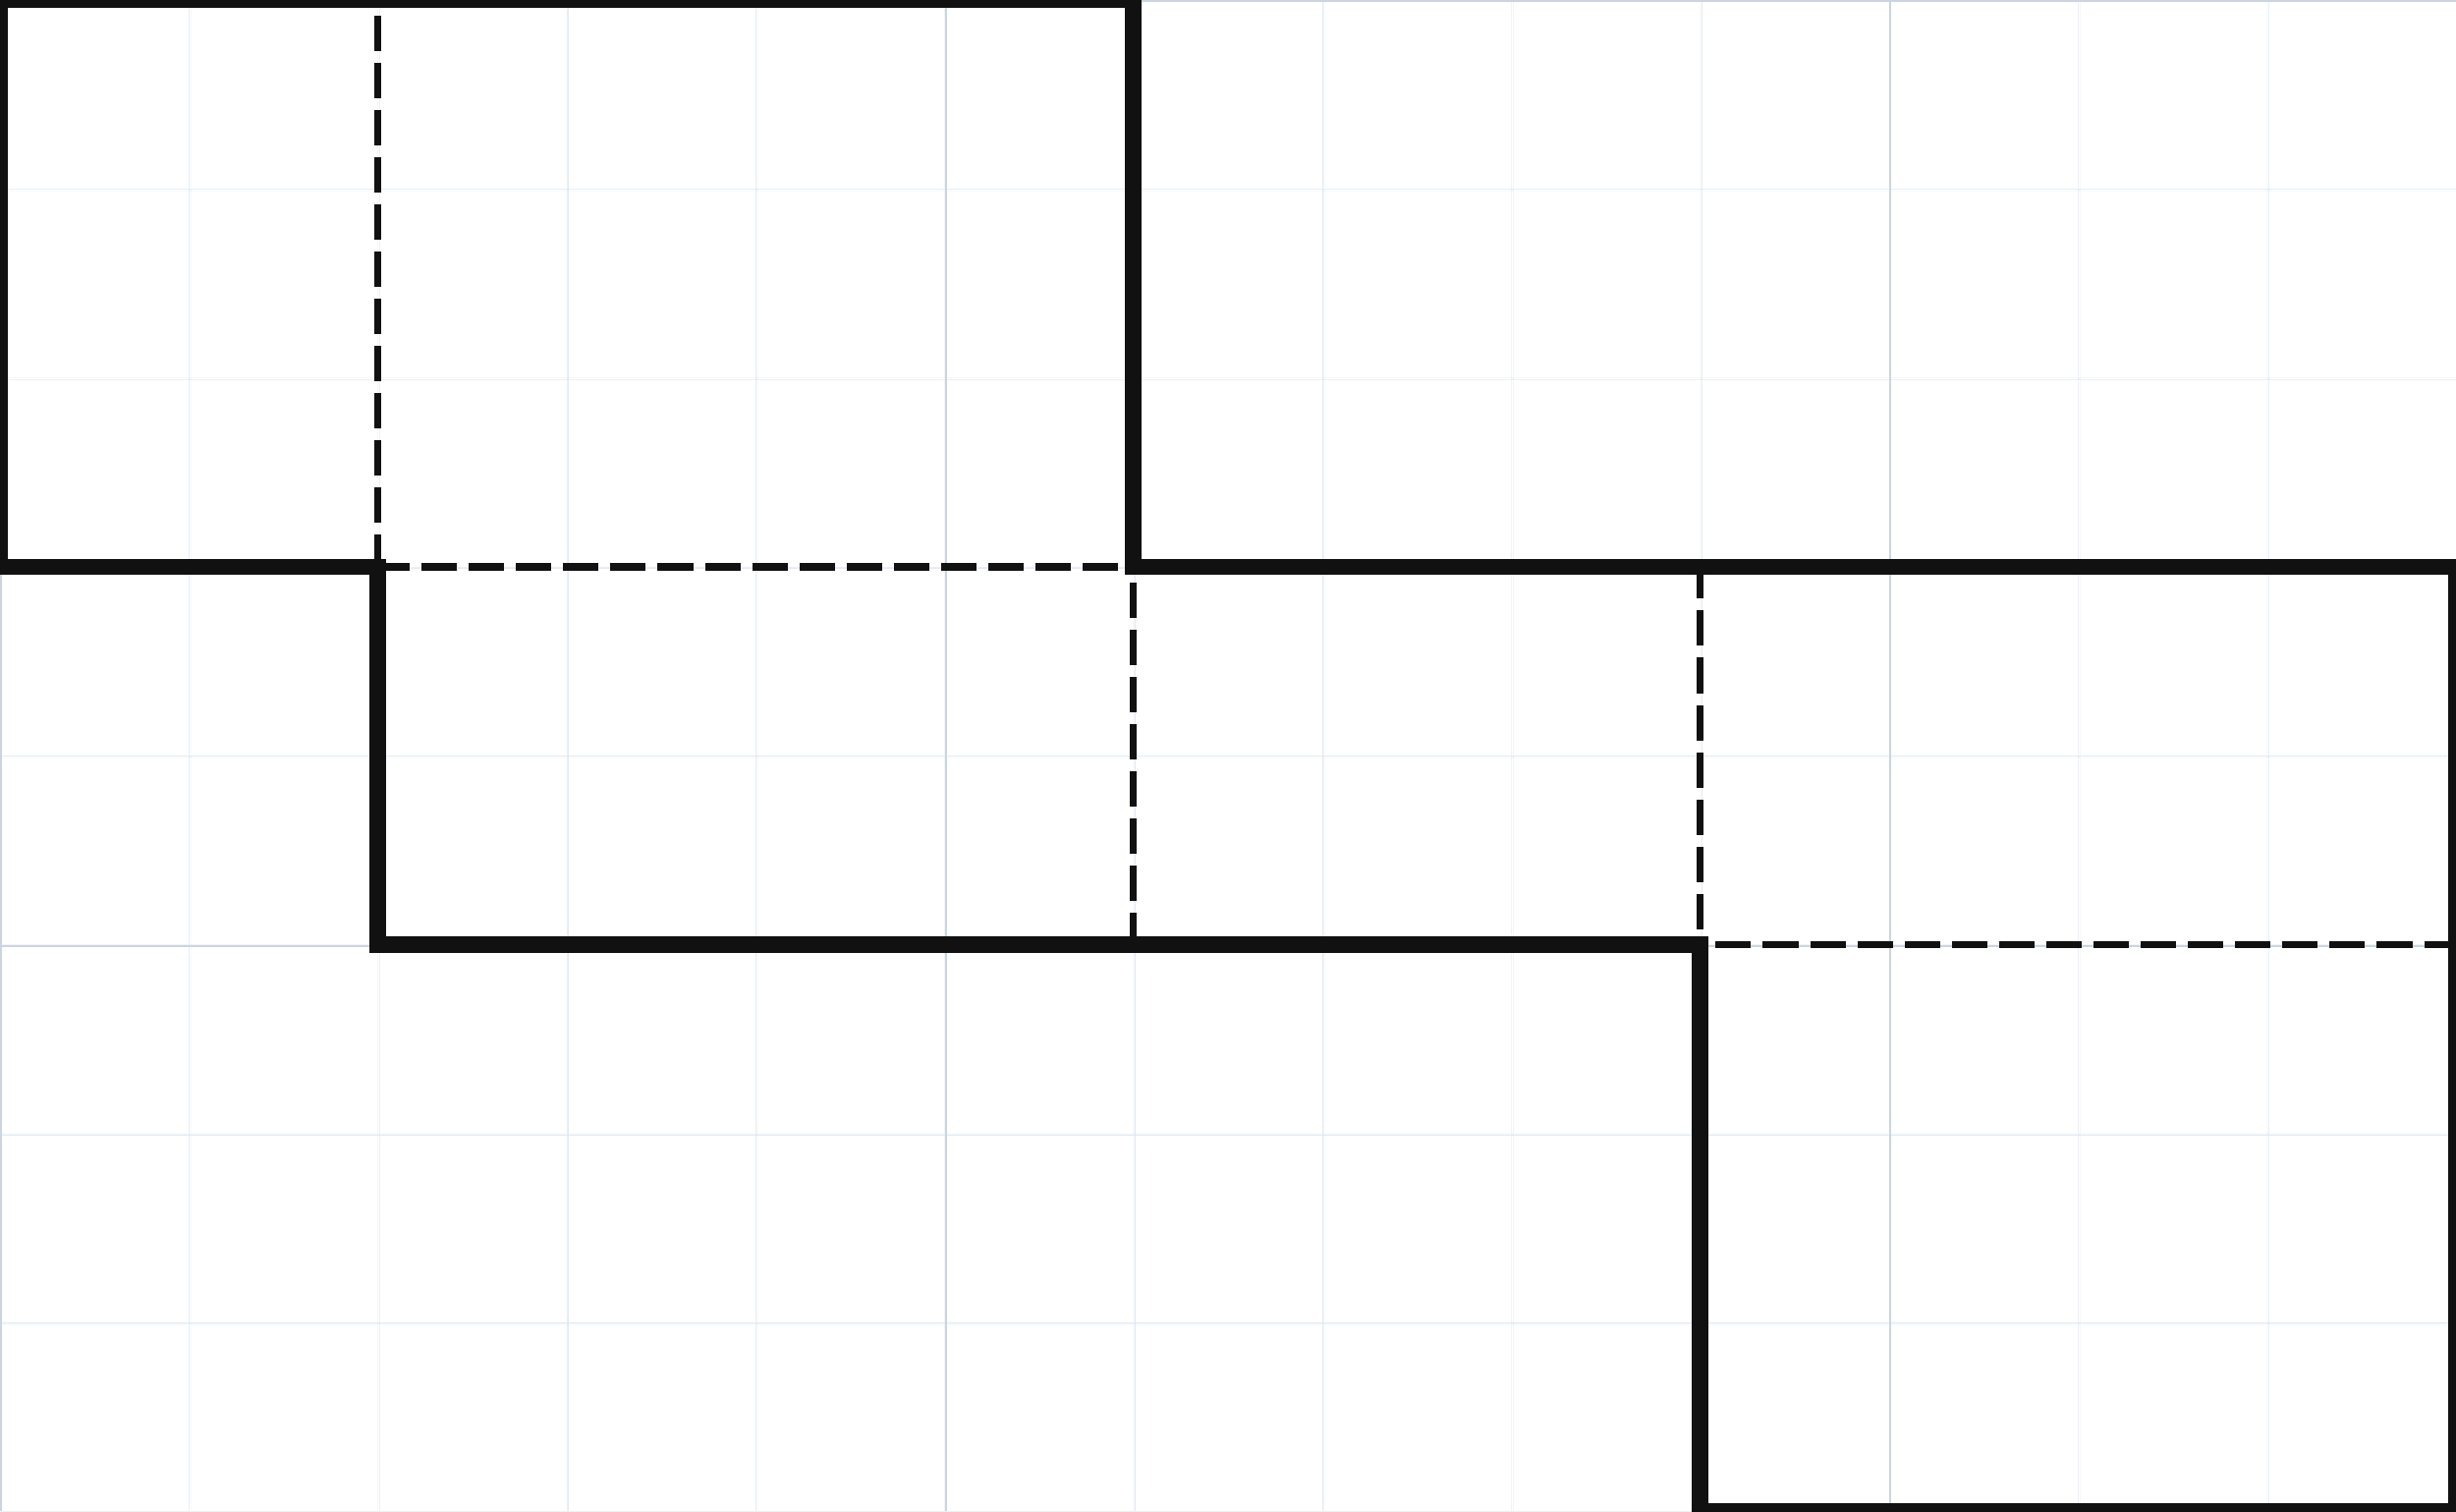
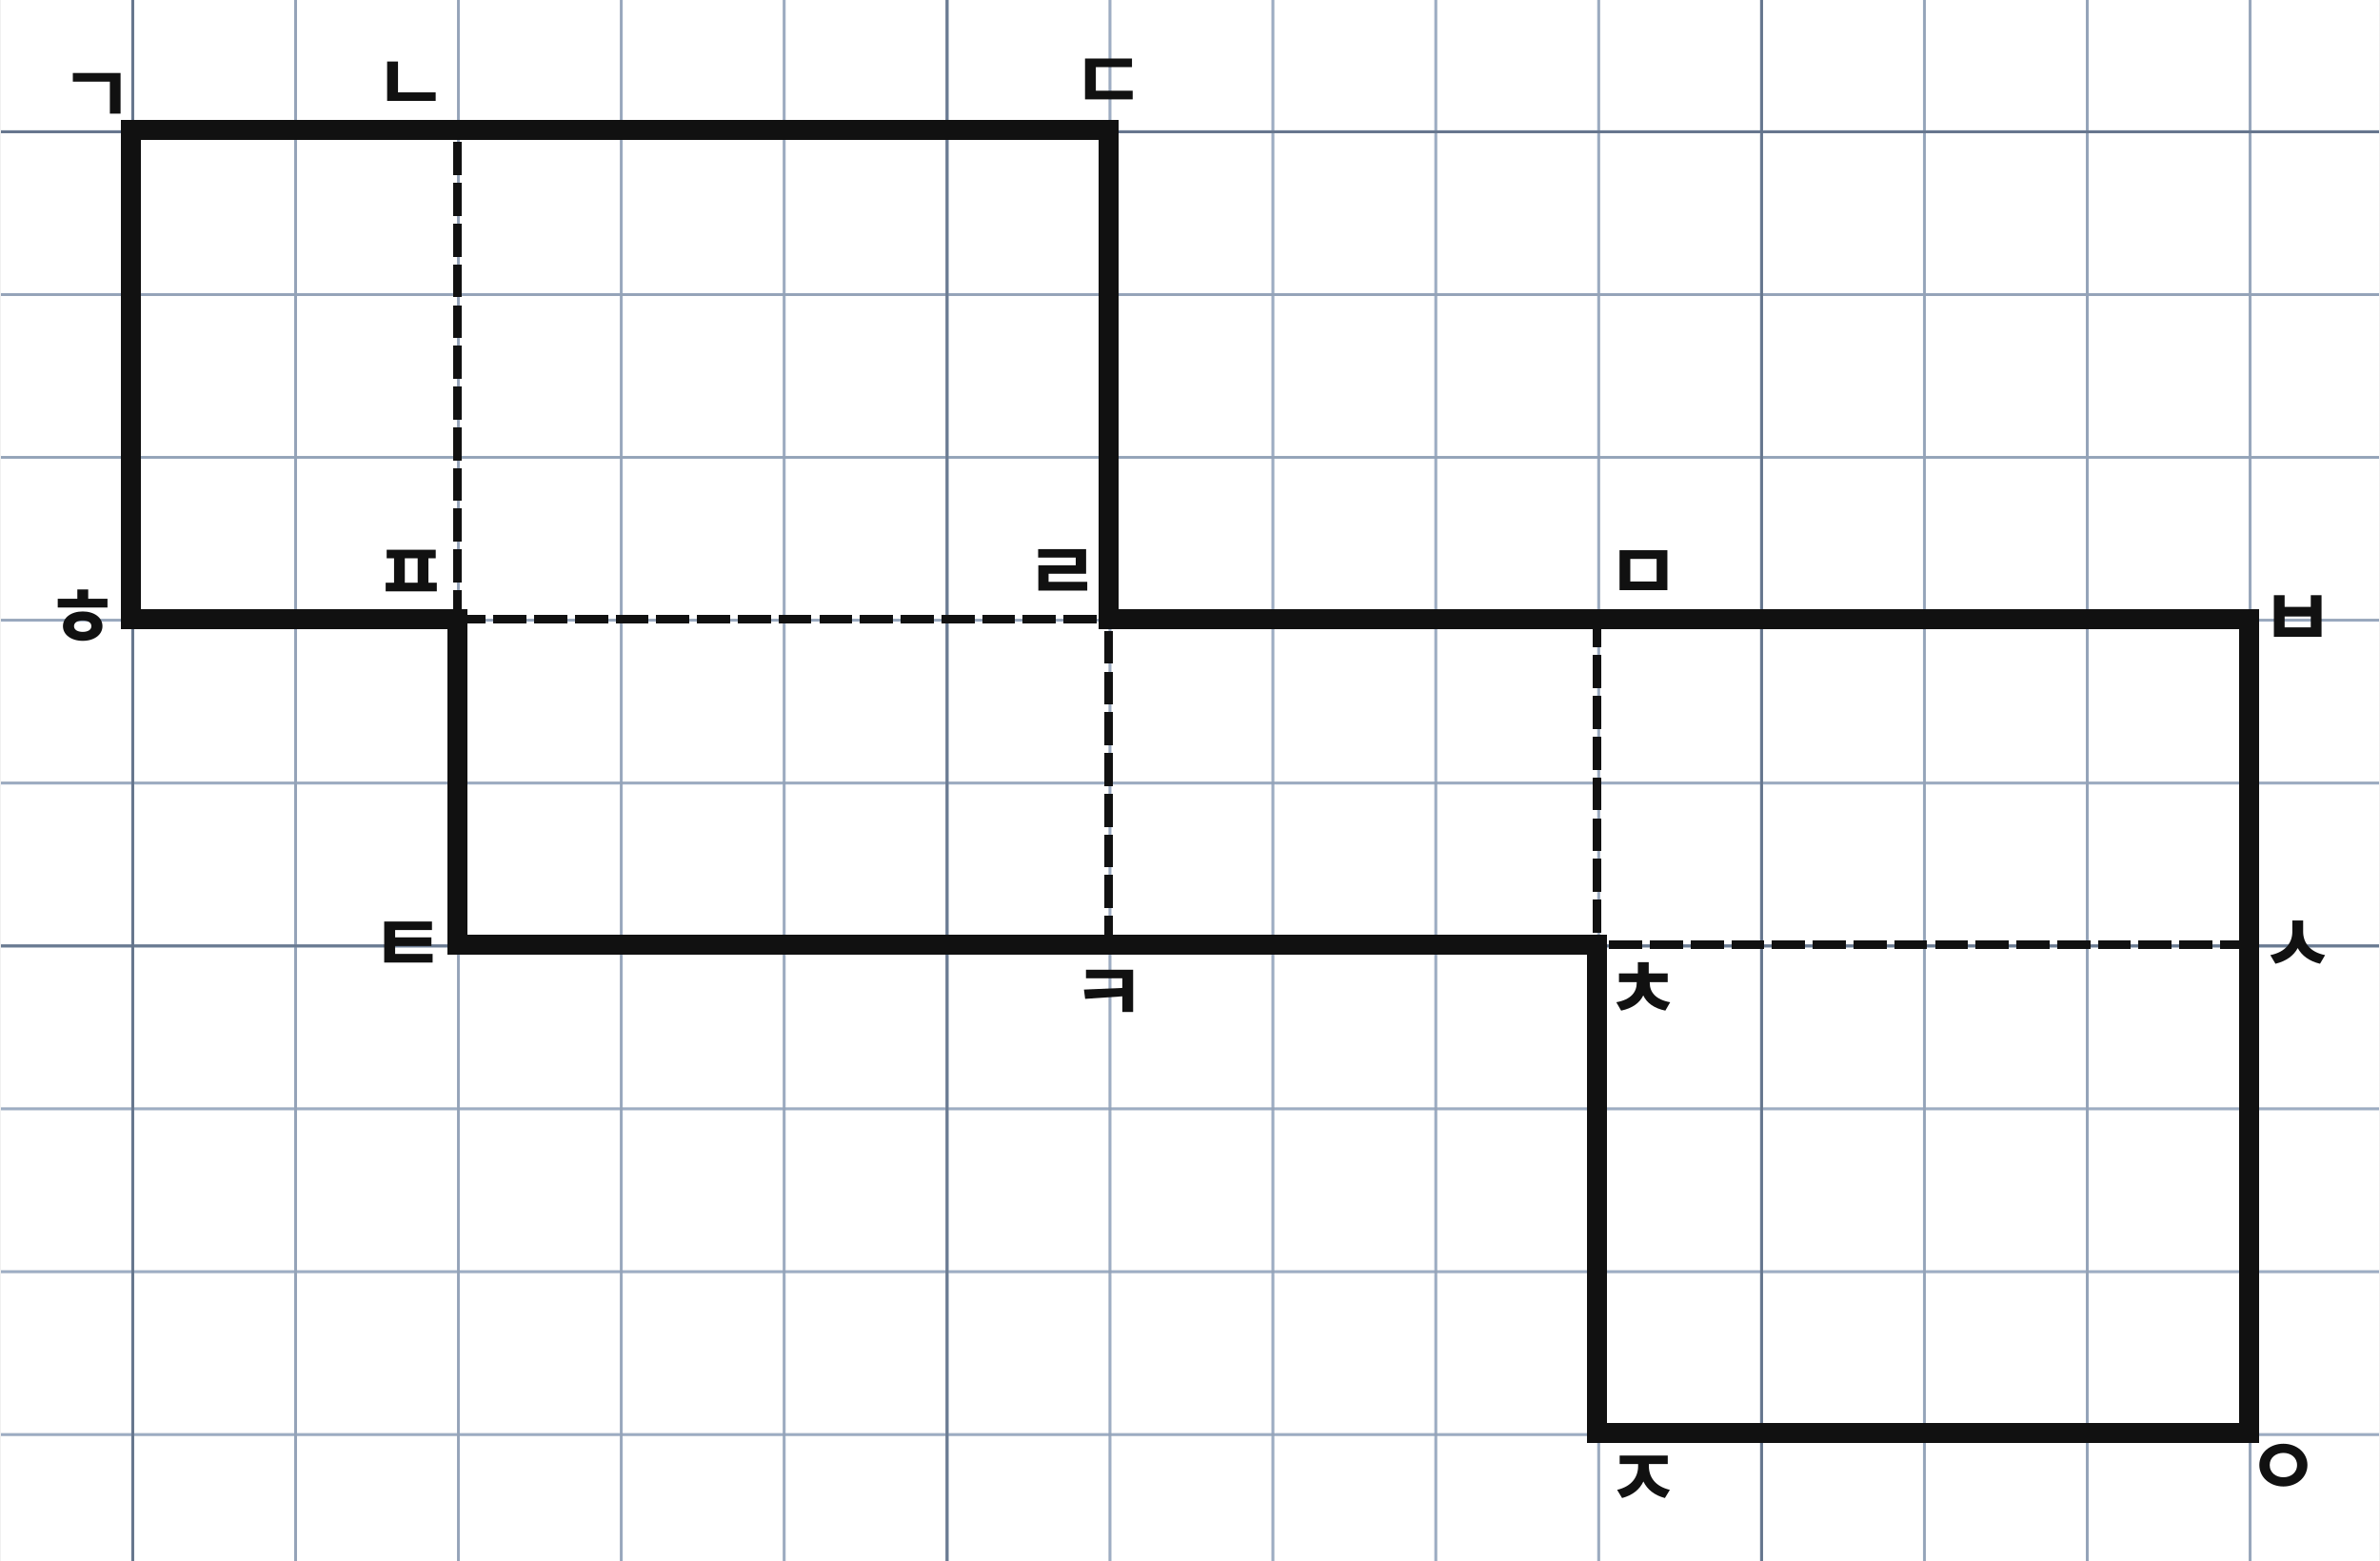
- <svg xmlns="http://www.w3.org/2000/svg" width="520" height="320" viewBox="0 0 520 320" shape-rendering="crispEdges">
+ <svg xmlns="http://www.w3.org/2000/svg" width="584" height="383" viewBox="-32.00 -32.00 584.00 383.31" shape-rendering="crispEdges">
  <defs>
    <pattern id="gridMinor" width="40" height="40" patternUnits="userSpaceOnUse">
-       <path d="M 40 0 L 0 0 0 40" fill="none" stroke="#e2e8f0" stroke-width="1" />
+       <path d="M 40 0 L 0 0 0 40" fill="none" stroke="#94a3b8" stroke-width="1.4" />
    </pattern>
    <pattern id="gridMajor" width="200" height="200" patternUnits="userSpaceOnUse">
-       <path d="M 200 0 L 0 0 0 200" fill="none" stroke="#cbd5e1" stroke-width="1" />
+       <path d="M 200 0 L 0 0 0 200" fill="none" stroke="#64748b" stroke-width="1.4" />
    </pattern>
  </defs>
-   <rect width="100%" height="100%" fill="white" />
-   <rect width="100%" height="100%" fill="url(#gridMinor)" />
-   <rect width="100%" height="100%" fill="url(#gridMajor)" />
-   <line x1="240" y1="120" x2="360" y2="120" stroke="#111111" stroke-width="3.5" stroke-linecap="square" />
-   <line x1="360" y1="120" x2="360" y2="200" stroke="#111111" stroke-width="1.5" stroke-linecap="square" stroke-dasharray="6 4" />
-   <line x1="360" y1="200" x2="240" y2="200" stroke="#111111" stroke-width="3.5" stroke-linecap="square" />
-   <line x1="240" y1="200" x2="240" y2="120" stroke="#111111" stroke-width="1.5" stroke-linecap="square" stroke-dasharray="6 4" />
-   <line x1="80" y1="120" x2="240" y2="120" stroke="#111111" stroke-width="1.5" stroke-linecap="square" stroke-dasharray="6 4" />
-   <line x1="240" y1="200" x2="80" y2="200" stroke="#111111" stroke-width="3.5" stroke-linecap="square" />
-   <line x1="80" y1="200" x2="80" y2="120" stroke="#111111" stroke-width="3.5" stroke-linecap="square" />
-   <line x1="360" y1="120" x2="520" y2="120" stroke="#111111" stroke-width="3.5" stroke-linecap="square" />
-   <line x1="520" y1="120" x2="520" y2="200" stroke="#111111" stroke-width="3.5" stroke-linecap="square" />
-   <line x1="520" y1="200" x2="360" y2="200" stroke="#111111" stroke-width="1.5" stroke-linecap="square" stroke-dasharray="6 4" />
-   <line x1="80" y1="0" x2="240" y2="0" stroke="#111111" stroke-width="3.5" stroke-linecap="square" />
-   <line x1="240" y1="0" x2="240" y2="120" stroke="#111111" stroke-width="3.5" stroke-linecap="square" />
-   <line x1="80" y1="120" x2="80" y2="0" stroke="#111111" stroke-width="1.5" stroke-linecap="square" stroke-dasharray="6 4" />
-   <line x1="0" y1="0" x2="80" y2="0" stroke="#111111" stroke-width="3.5" stroke-linecap="square" />
-   <line x1="80" y1="120" x2="0" y2="120" stroke="#111111" stroke-width="3.5" stroke-linecap="square" />
-   <line x1="0" y1="120" x2="0" y2="0" stroke="#111111" stroke-width="3.5" stroke-linecap="square" />
-   <line x1="520" y1="200" x2="520" y2="320" stroke="#111111" stroke-width="3.5" stroke-linecap="square" />
-   <line x1="520" y1="320" x2="360" y2="320" stroke="#111111" stroke-width="3.5" stroke-linecap="square" />
-   <line x1="360" y1="320" x2="360" y2="200" stroke="#111111" stroke-width="3.5" stroke-linecap="square" />
+   <rect width="584.00" height="383.31" fill="white" x="-32.00" y="-32.00" />
+   <rect width="584.00" height="383.31" fill="url(#gridMinor)" x="-32.00" y="-32.00" />
+   <rect width="584.00" height="383.31" fill="url(#gridMajor)" x="-32.00" y="-32.00" />
+   <line x1="240" y1="120" x2="360" y2="120" stroke="#111111" stroke-width="4.9" stroke-linecap="square" />
+   <line x1="360" y1="120" x2="360" y2="200" stroke="#111111" stroke-width="2.1" stroke-linecap="square" stroke-dasharray="6 4" />
+   <line x1="360" y1="200" x2="240" y2="200" stroke="#111111" stroke-width="4.9" stroke-linecap="square" />
+   <line x1="240" y1="200" x2="240" y2="120" stroke="#111111" stroke-width="2.1" stroke-linecap="square" stroke-dasharray="6 4" />
+   <line x1="80" y1="120" x2="240" y2="120" stroke="#111111" stroke-width="2.1" stroke-linecap="square" stroke-dasharray="6 4" />
+   <line x1="240" y1="200" x2="80" y2="200" stroke="#111111" stroke-width="4.9" stroke-linecap="square" />
+   <line x1="80" y1="200" x2="80" y2="120" stroke="#111111" stroke-width="4.9" stroke-linecap="square" />
+   <line x1="360" y1="120" x2="520" y2="120" stroke="#111111" stroke-width="4.9" stroke-linecap="square" />
+   <line x1="520" y1="120" x2="520" y2="200" stroke="#111111" stroke-width="4.9" stroke-linecap="square" />
+   <line x1="520" y1="200" x2="360" y2="200" stroke="#111111" stroke-width="2.1" stroke-linecap="square" stroke-dasharray="6 4" />
+   <line x1="80" y1="0" x2="240" y2="0" stroke="#111111" stroke-width="4.9" stroke-linecap="square" />
+   <line x1="240" y1="0" x2="240" y2="120" stroke="#111111" stroke-width="4.9" stroke-linecap="square" />
+   <line x1="80" y1="120" x2="80" y2="0" stroke="#111111" stroke-width="2.1" stroke-linecap="square" stroke-dasharray="6 4" />
+   <line x1="0" y1="0" x2="80" y2="0" stroke="#111111" stroke-width="4.9" stroke-linecap="square" />
+   <line x1="80" y1="120" x2="0" y2="120" stroke="#111111" stroke-width="4.9" stroke-linecap="square" />
+   <line x1="0" y1="120" x2="0" y2="0" stroke="#111111" stroke-width="4.9" stroke-linecap="square" />
+   <line x1="520" y1="200" x2="520" y2="320" stroke="#111111" stroke-width="4.9" stroke-linecap="square" />
+   <line x1="520" y1="320" x2="360" y2="320" stroke="#111111" stroke-width="4.9" stroke-linecap="square" />
+   <line x1="360" y1="320" x2="360" y2="200" stroke="#111111" stroke-width="4.9" stroke-linecap="square" />
+   <g data-point-labels="true" font-family="sans-serif" font-size="20" font-weight="700" fill="#111111" text-anchor="middle" dominant-baseline="middle">
+     <text x="-8.49" y="-8.49">ㄱ</text>
+     <text x="68.69" y="-11.31">ㄴ</text>
+     <text x="240.00" y="-12.00">ㄷ</text>
+     <text x="228.69" y="108.69">ㄹ</text>
+     <text x="371.31" y="108.69">ㅁ</text>
+     <text x="532.00" y="120.00">ㅂ</text>
+     <text x="532.00" y="200.00">ㅅ</text>
+     <text x="528.49" y="328.49">ㅇ</text>
+     <text x="371.31" y="331.31">ㅈ</text>
+     <text x="371.31" y="211.31">ㅊ</text>
+     <text x="240.00" y="212.00">ㅋ</text>
+     <text x="68.00" y="200.00">ㅌ</text>
+     <text x="68.69" y="108.69">ㅍ</text>
+     <text x="-12.00" y="120.00">ㅎ</text>
+   </g>
</svg>
